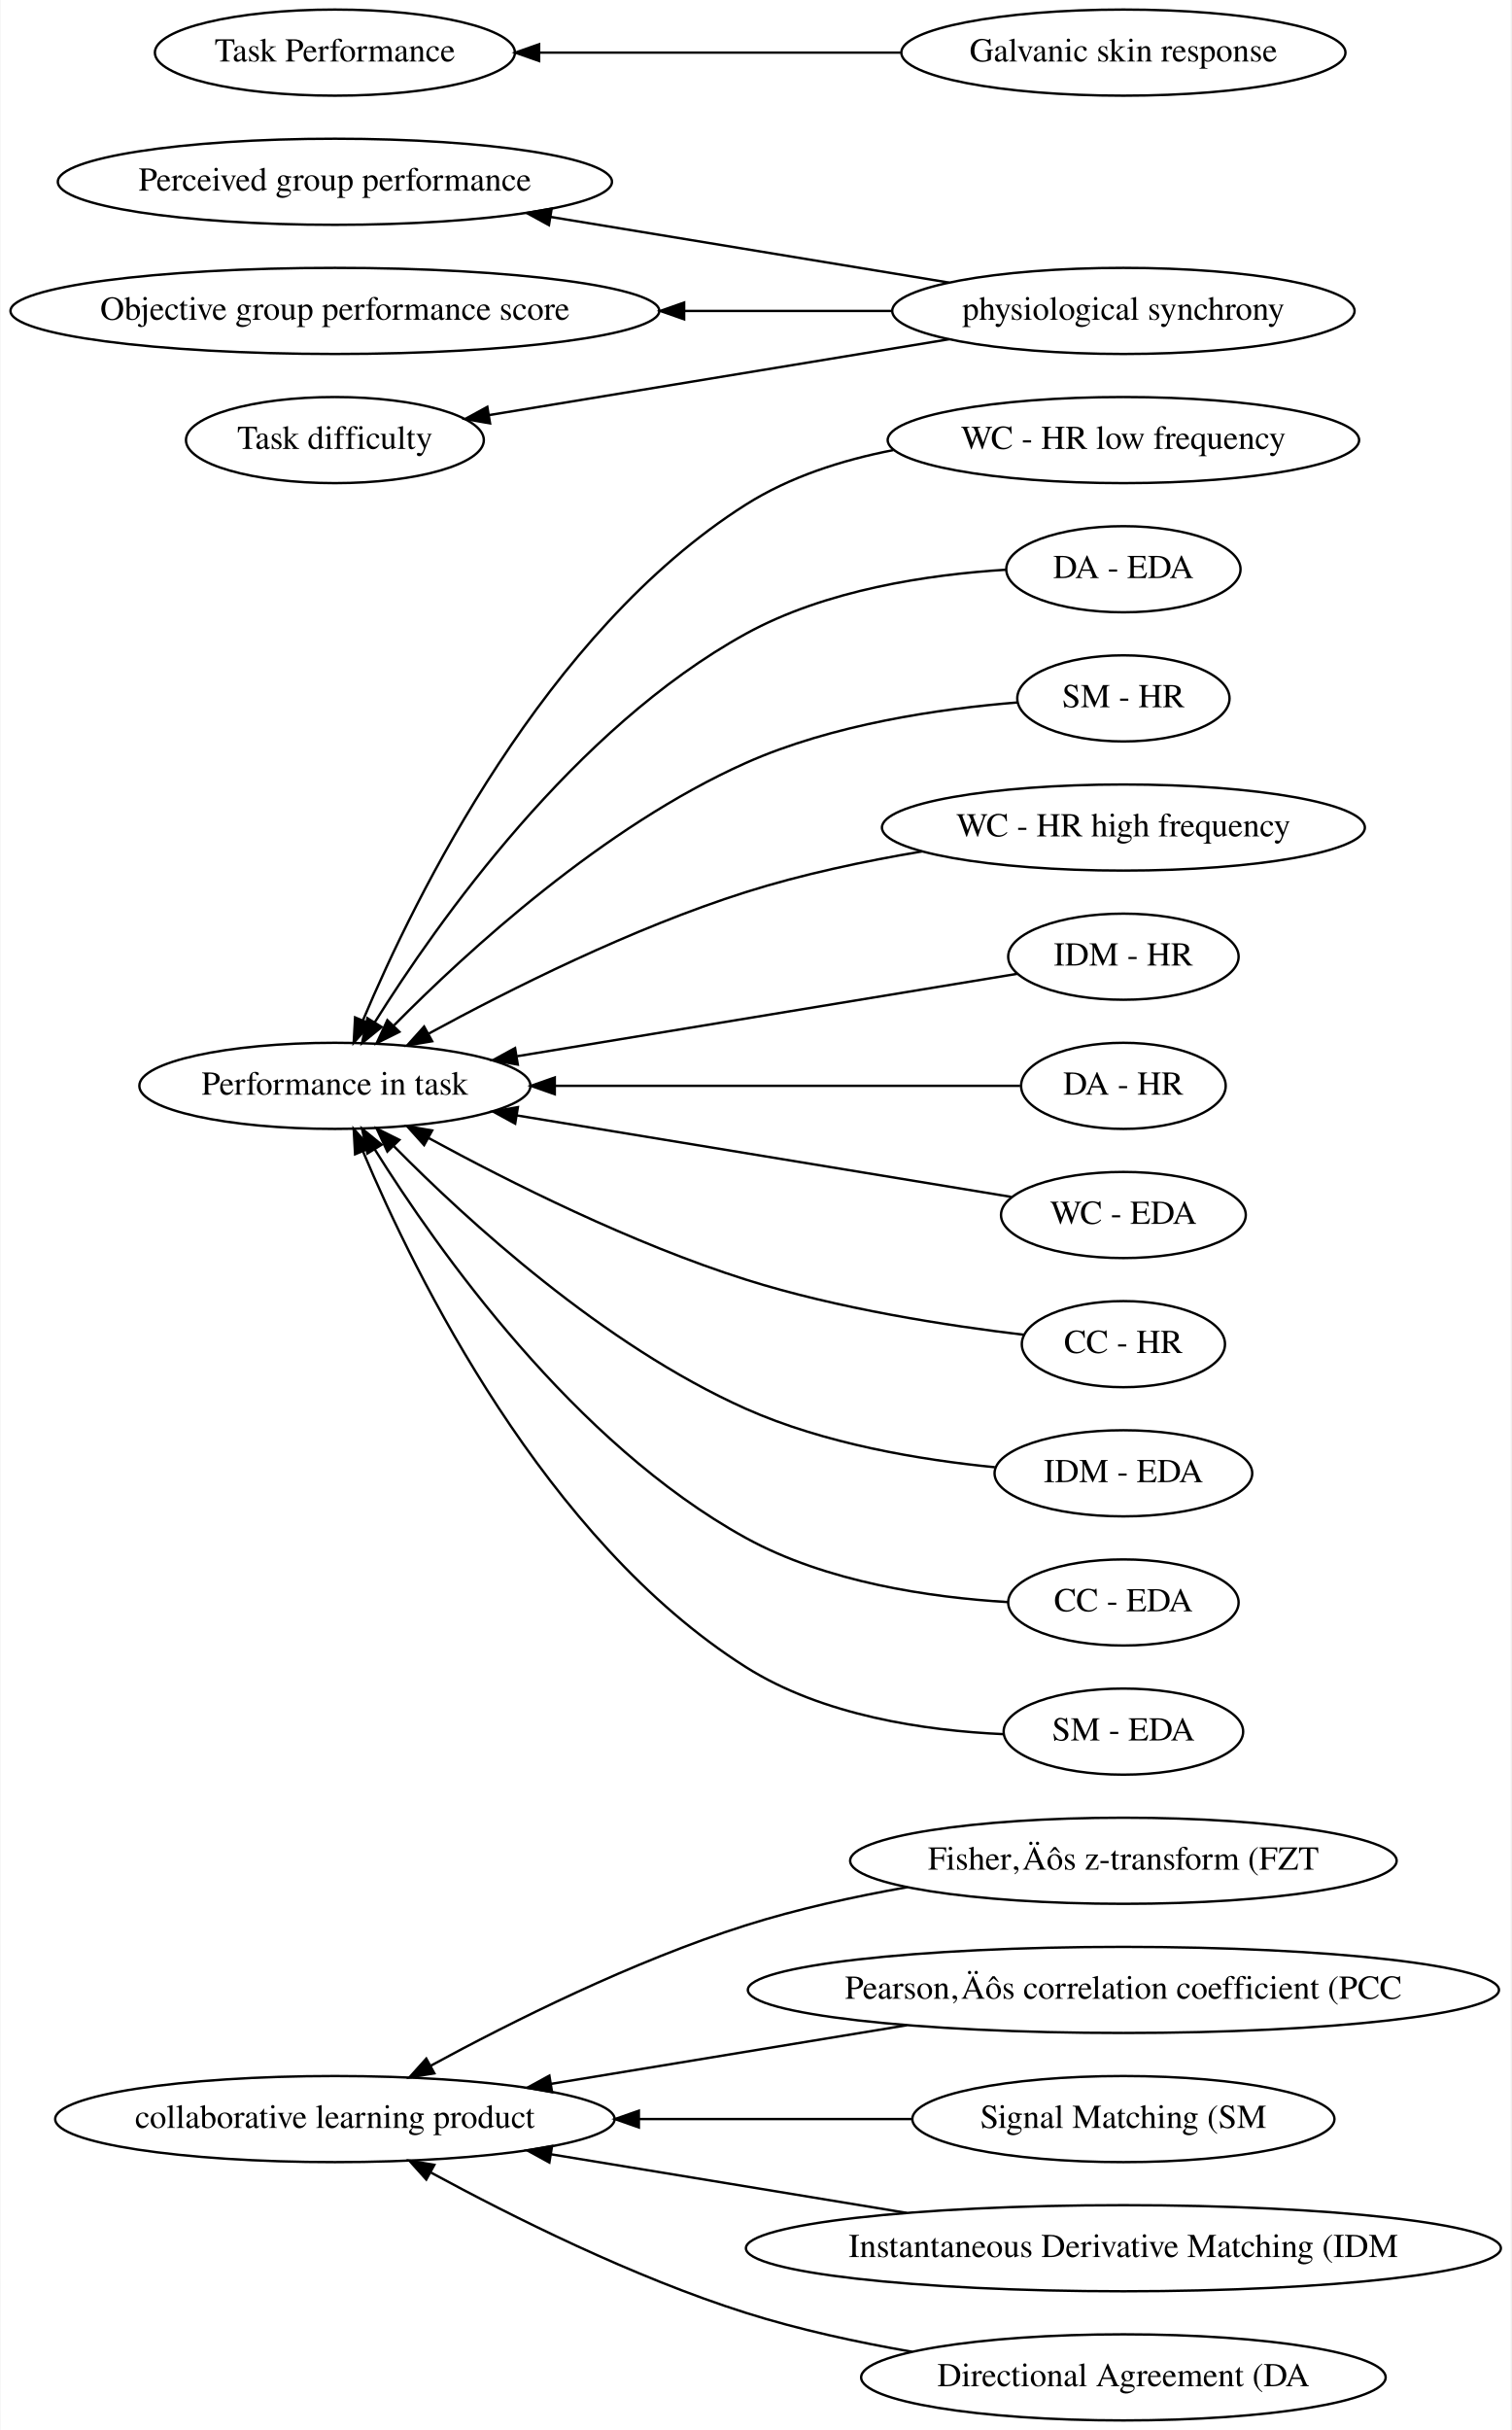
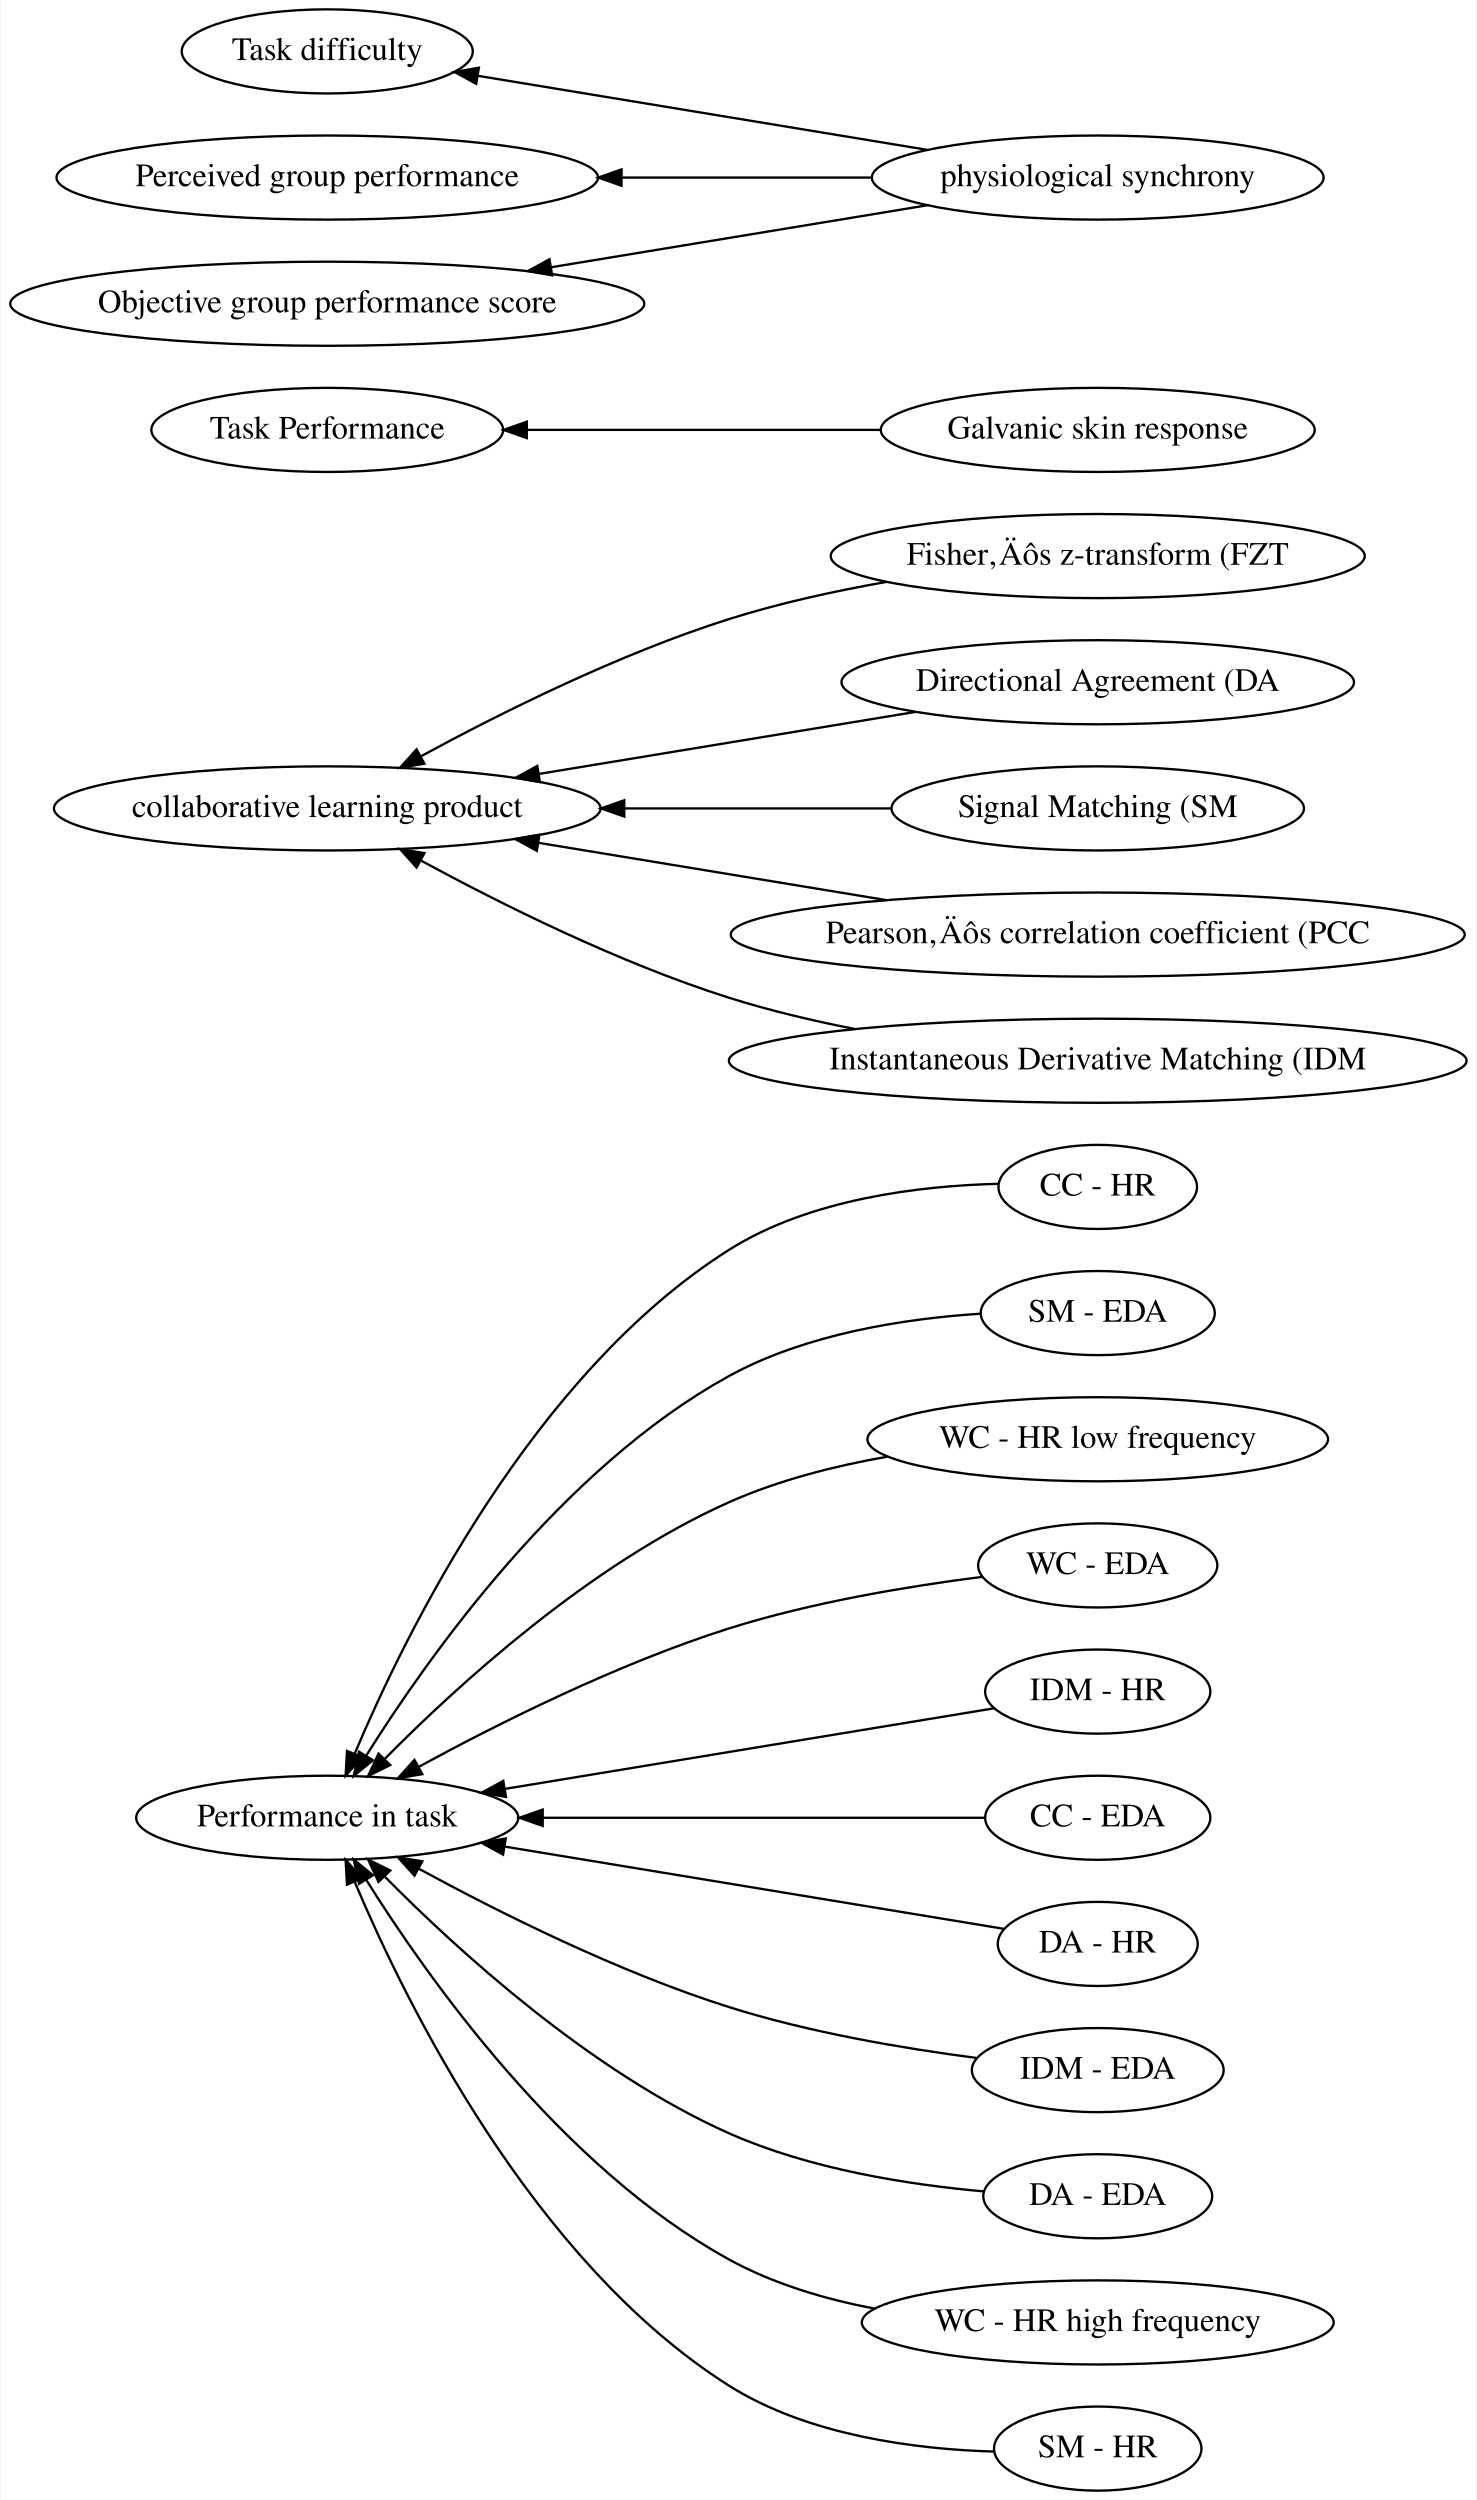
- <svg xmlns="http://www.w3.org/2000/svg" xmlns:xlink="http://www.w3.org/1999/xlink" width="632pt" height="1016pt" viewBox="0.00 0.00 631.55 1016.00">
-   <g id="graph0" class="graph" transform="scale(1 1) rotate(0) translate(4 1012)">
-     <polygon fill="white" stroke="transparent" points="-4,4 -4,-1012 627.55,-1012 627.55,4 -4,4" />
+ <svg xmlns="http://www.w3.org/2000/svg" xmlns:xlink="http://www.w3.org/1999/xlink" width="632pt" height="1070pt" viewBox="0.00 0.00 631.55 1070.00">
+   <g id="graph0" class="graph" transform="scale(1 1) rotate(0) translate(4 1066)">
+     <polygon fill="white" stroke="transparent" points="-4,4 -4,-1066 627.55,-1066 627.55,4 -4,4" />
    <g id="node1" class="node">
      <g id="a_node1">
-         <a xlink:href="https://scholar.google.com/scholar?hl=en&amp;q=An%20Interactive%20Table%20for%20Supporting%20Participation%20Balance%20in%20Face-to-Face%20Collaborative%20Learning" xlink:title="Fisher‚Äôs z-transform (FZT">
-           <ellipse fill="none" stroke="black" cx="465.61" cy="-234" rx="114.28" ry="18" />
-           <text text-anchor="middle" x="465.61" y="-230.3" font-family="Times,serif" font-size="14.00">Fisher‚Äôs z-transform (FZT</text>
-         </a>
-       </g>
-     </g>
-     <g id="node19" class="node">
-       <ellipse fill="none" stroke="black" cx="135.84" cy="-126" rx="116.98" ry="18" />
-       <text text-anchor="middle" x="135.84" y="-122.3" font-family="Times,serif" font-size="14.00">collaborative learning product</text>
-     </g>
-     <g id="edge16" class="edge">
-       <path fill="none" stroke="black" d="M375.21,-222.95C352.87,-219.01 329.16,-213.8 307.68,-207 260.62,-192.11 209.91,-166.76 176.06,-148.39" />
-       <polygon fill="black" stroke="black" points="177.43,-145.14 166.98,-143.4 174.06,-151.28 177.43,-145.14" />
+         <a xlink:href="https://scholar.google.com/scholar?hl=en&amp;q=Shared%20Experiences%20of%20Technology%20and%20Trust:%20An%20Experimental%20Study%20of%20Physiological%20Compliance%20Between%20Active%20and%20Passive%20Users%20in%20Technology-Mediated%20Collaborative%20Encounters" xlink:title="CC - HR">
+           <ellipse fill="none" stroke="black" cx="465.61" cy="-558" rx="42.49" ry="18" />
+           <text text-anchor="middle" x="465.61" y="-554.3" font-family="Times,serif" font-size="14.00">CC - HR</text>
+         </a>
+       </g>
+     </g>
+     <g id="node23" class="node">
+       <ellipse fill="none" stroke="black" cx="135.84" cy="-288" rx="81.79" ry="18" />
+       <text text-anchor="middle" x="135.84" y="-284.3" font-family="Times,serif" font-size="14.00">Performance in task</text>
+     </g>
+     <g id="edge10" class="edge">
+       <path fill="none" stroke="black" d="M423.19,-559.33C389.62,-558.52 342.37,-552.95 307.68,-531 223.72,-477.87 169.37,-367.08 147.62,-315.51" />
+       <polygon fill="black" stroke="black" points="150.75,-313.93 143.7,-306.02 144.28,-316.6 150.75,-313.93" />
    </g>
    <g id="node2" class="node">
      <g id="a_node2">
-         <a xlink:href="https://scholar.google.com/scholar?hl=en&amp;q=An%20Interactive%20Table%20for%20Supporting%20Participation%20Balance%20in%20Face-to-Face%20Collaborative%20Learning" xlink:title="WC - HR low frequency">
-           <ellipse fill="none" stroke="black" cx="465.61" cy="-828" rx="98.58" ry="18" />
-           <text text-anchor="middle" x="465.61" y="-824.3" font-family="Times,serif" font-size="14.00">WC - HR low frequency</text>
-         </a>
-       </g>
-     </g>
-     <g id="node21" class="node">
-       <ellipse fill="none" stroke="black" cx="135.84" cy="-558" rx="81.79" ry="18" />
-       <text text-anchor="middle" x="135.84" y="-554.3" font-family="Times,serif" font-size="14.00">Performance in task</text>
-     </g>
-     <g id="edge11" class="edge">
-       <path fill="none" stroke="black" d="M369.34,-823.8C347.86,-819.63 326.01,-812.61 307.68,-801 223.72,-747.87 169.37,-637.08 147.62,-585.51" />
-       <polygon fill="black" stroke="black" points="150.75,-583.93 143.7,-576.02 144.28,-586.6 150.75,-583.93" />
+         <a xlink:href="https://scholar.google.com/scholar?hl=en&amp;q=Shared%20Experiences%20of%20Technology%20and%20Trust:%20An%20Experimental%20Study%20of%20Physiological%20Compliance%20Between%20Active%20and%20Passive%20Users%20in%20Technology-Mediated%20Collaborative%20Encounters" xlink:title="SM - EDA">
+           <ellipse fill="none" stroke="black" cx="465.61" cy="-504" rx="50.09" ry="18" />
+           <text text-anchor="middle" x="465.61" y="-500.3" font-family="Times,serif" font-size="14.00">SM - EDA</text>
+         </a>
+       </g>
+     </g>
+     <g id="edge2" class="edge">
+       <path fill="none" stroke="black" d="M415.56,-503.74C383.16,-501.66 340.74,-495.19 307.68,-477 236.02,-437.56 178.74,-356.48 152.46,-314.49" />
+       <polygon fill="black" stroke="black" points="155.4,-312.6 147.18,-305.91 149.44,-316.27 155.4,-312.6" />
    </g>
    <g id="node3" class="node">
      <g id="a_node3">
-         <a xlink:href="https://scholar.google.com/scholar?hl=en&amp;q=An%20Interactive%20Table%20for%20Supporting%20Participation%20Balance%20in%20Face-to-Face%20Collaborative%20Learning" xlink:title="DA - EDA">
-           <ellipse fill="none" stroke="black" cx="465.61" cy="-774" rx="48.99" ry="18" />
-           <text text-anchor="middle" x="465.61" y="-770.3" font-family="Times,serif" font-size="14.00">DA - EDA</text>
-         </a>
-       </g>
-     </g>
-     <g id="edge4" class="edge">
-       <path fill="none" stroke="black" d="M416.62,-773.8C384.09,-771.8 341.1,-765.39 307.68,-747 236.02,-707.56 178.74,-626.48 152.46,-584.49" />
-       <polygon fill="black" stroke="black" points="155.4,-582.6 147.18,-575.91 149.44,-586.27 155.4,-582.6" />
+         <a xlink:href="https://scholar.google.com/scholar?hl=en&amp;q=Investigating%20collaborative%20learning%20success%20with%20physiological%20coupling%20indices%20based%20on%20electrodermal%20activity" xlink:title="Fisher‚Äôs z-transform (FZT">
+           <ellipse fill="none" stroke="black" cx="465.61" cy="-828" rx="114.28" ry="18" />
+           <text text-anchor="middle" x="465.61" y="-824.3" font-family="Times,serif" font-size="14.00">Fisher‚Äôs z-transform (FZT</text>
+         </a>
+       </g>
+     </g>
+     <g id="node22" class="node">
+       <ellipse fill="none" stroke="black" cx="135.84" cy="-720" rx="116.98" ry="18" />
+       <text text-anchor="middle" x="135.84" y="-716.3" font-family="Times,serif" font-size="14.00">collaborative learning product</text>
+     </g>
+     <g id="edge16" class="edge">
+       <path fill="none" stroke="black" d="M375.21,-816.95C352.87,-813.01 329.16,-807.8 307.68,-801 260.62,-786.11 209.91,-760.76 176.06,-742.39" />
+       <polygon fill="black" stroke="black" points="177.43,-739.14 166.98,-737.4 174.06,-745.28 177.43,-739.14" />
    </g>
    <g id="node4" class="node">
      <g id="a_node4">
-         <a xlink:href="https://scholar.google.com/scholar?hl=en&amp;q=An%20Interactive%20Table%20for%20Supporting%20Participation%20Balance%20in%20Face-to-Face%20Collaborative%20Learning" xlink:title="SM - HR">
-           <ellipse fill="none" stroke="black" cx="465.61" cy="-720" rx="44.39" ry="18" />
-           <text text-anchor="middle" x="465.61" y="-716.3" font-family="Times,serif" font-size="14.00">SM - HR</text>
-         </a>
-       </g>
-     </g>
-     <g id="edge7" class="edge">
-       <path fill="none" stroke="black" d="M421.32,-718.3C388.83,-715.69 343.91,-709.16 307.68,-693 248.16,-666.45 191.33,-614.44 160.56,-583.3" />
-       <polygon fill="black" stroke="black" points="162.8,-580.58 153.31,-575.86 157.78,-585.46 162.8,-580.58" />
+         <a xlink:href="https://scholar.google.com/scholar?hl=en&amp;q=Shared%20Experiences%20of%20Technology%20and%20Trust:%20An%20Experimental%20Study%20of%20Physiological%20Compliance%20Between%20Active%20and%20Passive%20Users%20in%20Technology-Mediated%20Collaborative%20Encounters" xlink:title="WC - HR low frequency">
+           <ellipse fill="none" stroke="black" cx="465.61" cy="-450" rx="98.58" ry="18" />
+           <text text-anchor="middle" x="465.61" y="-446.3" font-family="Times,serif" font-size="14.00">WC - HR low frequency</text>
+         </a>
+       </g>
+     </g>
+     <g id="edge11" class="edge">
+       <path fill="none" stroke="black" d="M375.59,-442.55C352.78,-438.55 328.76,-432.4 307.68,-423 248.16,-396.45 191.33,-344.44 160.56,-313.3" />
+       <polygon fill="black" stroke="black" points="162.8,-310.58 153.31,-305.86 157.78,-315.46 162.8,-310.58" />
    </g>
    <g id="node5" class="node">
      <g id="a_node5">
-         <a xlink:href="https://scholar.google.com/scholar?hl=en&amp;q=An%20Interactive%20Table%20for%20Supporting%20Participation%20Balance%20in%20Face-to-Face%20Collaborative%20Learning" xlink:title="WC - HR high frequency">
-           <ellipse fill="none" stroke="black" cx="465.61" cy="-666" rx="100.98" ry="18" />
-           <text text-anchor="middle" x="465.61" y="-662.3" font-family="Times,serif" font-size="14.00">WC - HR high frequency</text>
-         </a>
-       </g>
-     </g>
-     <g id="edge12" class="edge">
-       <path fill="none" stroke="black" d="M381.34,-656C357.25,-651.95 331.13,-646.43 307.68,-639 260.19,-623.97 208.98,-598.3 175.14,-579.88" />
-       <polygon fill="black" stroke="black" points="176.52,-576.65 166.07,-574.9 173.15,-582.78 176.52,-576.65" />
+         <a xlink:href="https://scholar.google.com/scholar?hl=en&amp;q=Shared%20Experiences%20of%20Technology%20and%20Trust:%20An%20Experimental%20Study%20of%20Physiological%20Compliance%20Between%20Active%20and%20Passive%20Users%20in%20Technology-Mediated%20Collaborative%20Encounters" xlink:title="WC - EDA">
+           <ellipse fill="none" stroke="black" cx="465.61" cy="-396" rx="51.19" ry="18" />
+           <text text-anchor="middle" x="465.61" y="-392.3" font-family="Times,serif" font-size="14.00">WC - EDA</text>
+         </a>
+       </g>
+     </g>
+     <g id="edge6" class="edge">
+       <path fill="none" stroke="black" d="M416.07,-391.11C384.65,-387.1 343.13,-380.22 307.68,-369 260.19,-353.97 208.98,-328.3 175.14,-309.88" />
+       <polygon fill="black" stroke="black" points="176.52,-306.65 166.07,-304.9 173.15,-312.78 176.52,-306.65" />
    </g>
    <g id="node6" class="node">
      <g id="a_node6">
-         <a xlink:href="https://scholar.google.com/scholar?hl=en&amp;q=An%20Interactive%20Table%20for%20Supporting%20Participation%20Balance%20in%20Face-to-Face%20Collaborative%20Learning" xlink:title="IDM - HR">
-           <ellipse fill="none" stroke="black" cx="465.61" cy="-612" rx="48.19" ry="18" />
-           <text text-anchor="middle" x="465.61" y="-608.3" font-family="Times,serif" font-size="14.00">IDM - HR</text>
-         </a>
-       </g>
-     </g>
-     <g id="edge8" class="edge">
-       <path fill="none" stroke="black" d="M421.42,-604.88C368.21,-596.12 276.89,-581.07 212.06,-570.39" />
-       <polygon fill="black" stroke="black" points="212.33,-566.89 201.89,-568.72 211.19,-573.8 212.33,-566.89" />
+         <a xlink:href="https://scholar.google.com/scholar?hl=en&amp;q=Investigating%20collaborative%20learning%20success%20with%20physiological%20coupling%20indices%20based%20on%20electrodermal%20activity" xlink:title="Directional Agreement (DA">
+           <ellipse fill="none" stroke="black" cx="465.61" cy="-774" rx="109.68" ry="18" />
+           <text text-anchor="middle" x="465.61" y="-770.3" font-family="Times,serif" font-size="14.00">Directional Agreement (DA</text>
+         </a>
+       </g>
+     </g>
+     <g id="edge14" class="edge">
+       <path fill="none" stroke="black" d="M387.35,-761.27C339.09,-753.32 276.76,-743.05 226.35,-734.75" />
+       <polygon fill="black" stroke="black" points="226.87,-731.29 216.43,-733.11 225.73,-738.19 226.87,-731.29" />
    </g>
    <g id="node7" class="node">
      <g id="a_node7">
-         <a xlink:href="https://scholar.google.com/scholar?hl=en&amp;q=An%20Interactive%20Table%20for%20Supporting%20Participation%20Balance%20in%20Face-to-Face%20Collaborative%20Learning" xlink:title="Pearson‚Äôs correlation coefficient (PCC">
-           <ellipse fill="none" stroke="black" cx="465.61" cy="-180" rx="157.07" ry="18" />
-           <text text-anchor="middle" x="465.61" y="-176.3" font-family="Times,serif" font-size="14.00">Pearson‚Äôs correlation coefficient (PCC</text>
-         </a>
-       </g>
-     </g>
-     <g id="edge15" class="edge">
-       <path fill="none" stroke="black" d="M375.05,-165.24C328.78,-157.62 272.49,-148.35 226.24,-140.73" />
-       <polygon fill="black" stroke="black" points="226.67,-137.25 216.24,-139.08 225.53,-144.16 226.67,-137.25" />
+         <a xlink:href="https://scholar.google.com/scholar?hl=en&amp;q=Shared%20Experiences%20of%20Technology%20and%20Trust:%20An%20Experimental%20Study%20of%20Physiological%20Compliance%20Between%20Active%20and%20Passive%20Users%20in%20Technology-Mediated%20Collaborative%20Encounters" xlink:title="IDM - HR">
+           <ellipse fill="none" stroke="black" cx="465.61" cy="-342" rx="48.19" ry="18" />
+           <text text-anchor="middle" x="465.61" y="-338.3" font-family="Times,serif" font-size="14.00">IDM - HR</text>
+         </a>
+       </g>
+     </g>
+     <g id="edge8" class="edge">
+       <path fill="none" stroke="black" d="M421.42,-334.88C368.21,-326.12 276.89,-311.07 212.06,-300.39" />
+       <polygon fill="black" stroke="black" points="212.33,-296.89 201.89,-298.72 211.19,-303.8 212.33,-296.89" />
    </g>
    <g id="node8" class="node">
      <g id="a_node8">
-         <a xlink:href="https://scholar.google.com/scholar?hl=en&amp;q=An%20Interactive%20Table%20for%20Supporting%20Participation%20Balance%20in%20Face-to-Face%20Collaborative%20Learning" xlink:title="DA - HR">
-           <ellipse fill="none" stroke="black" cx="465.61" cy="-558" rx="42.79" ry="18" />
-           <text text-anchor="middle" x="465.61" y="-554.3" font-family="Times,serif" font-size="14.00">DA - HR</text>
-         </a>
-       </g>
-     </g>
-     <g id="edge9" class="edge">
-       <path fill="none" stroke="black" d="M422.43,-558C373.52,-558 291.48,-558 227.85,-558" />
-       <polygon fill="black" stroke="black" points="227.8,-554.5 217.8,-558 227.8,-561.5 227.8,-554.5" />
+         <a xlink:href="https://scholar.google.com/scholar?hl=en&amp;q=Shared%20Experiences%20of%20Technology%20and%20Trust:%20An%20Experimental%20Study%20of%20Physiological%20Compliance%20Between%20Active%20and%20Passive%20Users%20in%20Technology-Mediated%20Collaborative%20Encounters" xlink:title="CC - EDA">
+           <ellipse fill="none" stroke="black" cx="465.61" cy="-288" rx="48.19" ry="18" />
+           <text text-anchor="middle" x="465.61" y="-284.3" font-family="Times,serif" font-size="14.00">CC - EDA</text>
+         </a>
+       </g>
+     </g>
+     <g id="edge5" class="edge">
+       <path fill="none" stroke="black" d="M417.3,-288C368.01,-288 289.55,-288 228.14,-288" />
+       <polygon fill="black" stroke="black" points="228.05,-284.5 218.05,-288 228.05,-291.5 228.05,-284.5" />
    </g>
    <g id="node9" class="node">
      <g id="a_node9">
-         <a xlink:href="https://scholar.google.com/scholar?hl=en&amp;q=An%20Interactive%20Table%20for%20Supporting%20Participation%20Balance%20in%20Face-to-Face%20Collaborative%20Learning" xlink:title="physiological synchrony">
-           <ellipse fill="none" stroke="black" cx="465.61" cy="-882" rx="96.68" ry="18" />
-           <text text-anchor="middle" x="465.61" y="-878.3" font-family="Times,serif" font-size="14.00">physiological synchrony</text>
-         </a>
-       </g>
-     </g>
-     <g id="node20" class="node">
-       <ellipse fill="none" stroke="black" cx="135.84" cy="-936" rx="115.88" ry="18" />
-       <text text-anchor="middle" x="135.84" y="-932.3" font-family="Times,serif" font-size="14.00">Perceived group performance</text>
-     </g>
-     <g id="edge19" class="edge">
-       <path fill="none" stroke="black" d="M392.68,-893.85C343.64,-901.93 278.36,-912.68 226.02,-921.31" />
-       <polygon fill="black" stroke="black" points="225.36,-917.87 216.06,-922.95 226.5,-924.78 225.36,-917.87" />
-     </g>
-     <g id="node22" class="node">
-       <ellipse fill="none" stroke="black" cx="135.84" cy="-882" rx="135.68" ry="18" />
-       <text text-anchor="middle" x="135.84" y="-878.3" font-family="Times,serif" font-size="14.00">Objective group performance score</text>
-     </g>
-     <g id="edge20" class="edge">
-       <path fill="none" stroke="black" d="M368.48,-882C341.45,-882 311.43,-882 282.2,-882" />
-       <polygon fill="black" stroke="black" points="281.9,-878.5 271.9,-882 281.9,-885.5 281.9,-878.5" />
-     </g>
-     <g id="node24" class="node">
-       <ellipse fill="none" stroke="black" cx="135.84" cy="-828" rx="62.29" ry="18" />
-       <text text-anchor="middle" x="135.84" y="-824.3" font-family="Times,serif" font-size="14.00">Task difficulty</text>
-     </g>
-     <g id="edge18" class="edge">
-       <path fill="none" stroke="black" d="M392.68,-870.15C335.2,-860.68 255.41,-847.53 200.29,-838.45" />
-       <polygon fill="black" stroke="black" points="200.73,-834.98 190.29,-836.81 199.59,-841.89 200.73,-834.98" />
+         <a xlink:href="https://scholar.google.com/scholar?hl=en&amp;q=Modeling%20Team-level%20Multimodal%20Dynamics%20during%20Multiparty%20Collaboration" xlink:title="Galvanic skin response">
+           <ellipse fill="none" stroke="black" cx="465.61" cy="-882" rx="92.88" ry="18" />
+           <text text-anchor="middle" x="465.61" y="-878.3" font-family="Times,serif" font-size="14.00">Galvanic skin response</text>
+         </a>
+       </g>
+     </g>
+     <g id="node21" class="node">
+       <ellipse fill="none" stroke="black" cx="135.84" cy="-882" rx="75.29" ry="18" />
+       <text text-anchor="middle" x="135.84" y="-878.3" font-family="Times,serif" font-size="14.00">Task Performance</text>
+     </g>
+     <g id="edge1" class="edge">
+       <path fill="none" stroke="black" d="M372.44,-882C324.98,-882 267.54,-882 221.25,-882" />
+       <polygon fill="black" stroke="black" points="221.25,-878.5 211.25,-882 221.25,-885.5 221.25,-878.5" />
    </g>
    <g id="node10" class="node">
      <g id="a_node10">
-         <a xlink:href="https://scholar.google.com/scholar?hl=en&amp;q=An%20Interactive%20Table%20for%20Supporting%20Participation%20Balance%20in%20Face-to-Face%20Collaborative%20Learning" xlink:title="Signal Matching (SM">
-           <ellipse fill="none" stroke="black" cx="465.61" cy="-126" rx="88.28" ry="18" />
-           <text text-anchor="middle" x="465.61" y="-122.3" font-family="Times,serif" font-size="14.00">Signal Matching (SM</text>
-         </a>
-       </g>
-     </g>
-     <g id="edge13" class="edge">
-       <path fill="none" stroke="black" d="M377.21,-126C342.21,-126 301.23,-126 263.11,-126" />
-       <polygon fill="black" stroke="black" points="262.96,-122.5 252.96,-126 262.96,-129.5 262.96,-122.5" />
+         <a xlink:href="https://scholar.google.com/scholar?hl=en&amp;q=Shared%20Experiences%20of%20Technology%20and%20Trust:%20An%20Experimental%20Study%20of%20Physiological%20Compliance%20Between%20Active%20and%20Passive%20Users%20in%20Technology-Mediated%20Collaborative%20Encounters" xlink:title="DA - HR">
+           <ellipse fill="none" stroke="black" cx="465.61" cy="-234" rx="42.79" ry="18" />
+           <text text-anchor="middle" x="465.61" y="-230.3" font-family="Times,serif" font-size="14.00">DA - HR</text>
+         </a>
+       </g>
+     </g>
+     <g id="edge9" class="edge">
+       <path fill="none" stroke="black" d="M425.4,-240.46C372.79,-249.13 278.29,-264.7 211.8,-275.65" />
+       <polygon fill="black" stroke="black" points="211.09,-272.22 201.79,-277.3 212.23,-279.13 211.09,-272.22" />
    </g>
    <g id="node11" class="node">
      <g id="a_node11">
-         <a xlink:href="https://scholar.google.com/scholar?hl=en&amp;q=An%20Interactive%20Table%20for%20Supporting%20Participation%20Balance%20in%20Face-to-Face%20Collaborative%20Learning" xlink:title="WC - EDA">
-           <ellipse fill="none" stroke="black" cx="465.61" cy="-504" rx="51.19" ry="18" />
-           <text text-anchor="middle" x="465.61" y="-500.3" font-family="Times,serif" font-size="14.00">WC - EDA</text>
-         </a>
-       </g>
-     </g>
-     <g id="edge6" class="edge">
-       <path fill="none" stroke="black" d="M418.69,-511.57C365.09,-520.4 275.68,-535.13 211.93,-545.63" />
-       <polygon fill="black" stroke="black" points="211.23,-542.2 201.93,-547.28 212.37,-549.1 211.23,-542.2" />
+         <a xlink:href="https://scholar.google.com/scholar?hl=en&amp;q=Investigating%20collaborative%20learning%20success%20with%20physiological%20coupling%20indices%20based%20on%20electrodermal%20activity" xlink:title="Signal Matching (SM">
+           <ellipse fill="none" stroke="black" cx="465.61" cy="-720" rx="88.28" ry="18" />
+           <text text-anchor="middle" x="465.61" y="-716.3" font-family="Times,serif" font-size="14.00">Signal Matching (SM</text>
+         </a>
+       </g>
+     </g>
+     <g id="edge13" class="edge">
+       <path fill="none" stroke="black" d="M377.21,-720C342.21,-720 301.23,-720 263.11,-720" />
+       <polygon fill="black" stroke="black" points="262.96,-716.5 252.96,-720 262.96,-723.5 262.96,-716.5" />
    </g>
    <g id="node12" class="node">
      <g id="a_node12">
-         <a xlink:href="https://scholar.google.com/scholar?hl=en&amp;q=An%20Interactive%20Table%20for%20Supporting%20Participation%20Balance%20in%20Face-to-Face%20Collaborative%20Learning" xlink:title="Galvanic skin response">
-           <ellipse fill="none" stroke="black" cx="465.61" cy="-990" rx="92.88" ry="18" />
-           <text text-anchor="middle" x="465.61" y="-986.3" font-family="Times,serif" font-size="14.00">Galvanic skin response</text>
-         </a>
-       </g>
-     </g>
-     <g id="node23" class="node">
-       <ellipse fill="none" stroke="black" cx="135.84" cy="-990" rx="75.29" ry="18" />
-       <text text-anchor="middle" x="135.84" y="-986.3" font-family="Times,serif" font-size="14.00">Task Performance</text>
-     </g>
-     <g id="edge1" class="edge">
-       <path fill="none" stroke="black" d="M372.44,-990C324.98,-990 267.54,-990 221.25,-990" />
-       <polygon fill="black" stroke="black" points="221.25,-986.5 211.25,-990 221.25,-993.5 221.25,-986.5" />
+         <a xlink:href="https://scholar.google.com/scholar?hl=en&amp;q=What%20does%20physiological%20synchrony%20reveal%20about%20metacognitive%20experiences%20and%20group%20performance?" xlink:title="physiological synchrony">
+           <ellipse fill="none" stroke="black" cx="465.61" cy="-990" rx="96.68" ry="18" />
+           <text text-anchor="middle" x="465.61" y="-986.3" font-family="Times,serif" font-size="14.00">physiological synchrony</text>
+         </a>
+       </g>
+     </g>
+     <g id="node19" class="node">
+       <ellipse fill="none" stroke="black" cx="135.84" cy="-1044" rx="62.29" ry="18" />
+       <text text-anchor="middle" x="135.84" y="-1040.3" font-family="Times,serif" font-size="14.00">Task difficulty</text>
+     </g>
+     <g id="edge18" class="edge">
+       <path fill="none" stroke="black" d="M392.68,-1001.85C335.2,-1011.32 255.41,-1024.47 200.29,-1033.55" />
+       <polygon fill="black" stroke="black" points="199.59,-1030.11 190.29,-1035.19 200.73,-1037.02 199.59,-1030.11" />
+     </g>
+     <g id="node20" class="node">
+       <ellipse fill="none" stroke="black" cx="135.84" cy="-990" rx="115.88" ry="18" />
+       <text text-anchor="middle" x="135.84" y="-986.3" font-family="Times,serif" font-size="14.00">Perceived group performance</text>
+     </g>
+     <g id="edge19" class="edge">
+       <path fill="none" stroke="black" d="M368.48,-990C335.22,-990 297.43,-990 262.16,-990" />
+       <polygon fill="black" stroke="black" points="261.8,-986.5 251.8,-990 261.8,-993.5 261.8,-986.5" />
+     </g>
+     <g id="node24" class="node">
+       <ellipse fill="none" stroke="black" cx="135.84" cy="-936" rx="135.68" ry="18" />
+       <text text-anchor="middle" x="135.84" y="-932.3" font-family="Times,serif" font-size="14.00">Objective group performance score</text>
+     </g>
+     <g id="edge20" class="edge">
+       <path fill="none" stroke="black" d="M392.68,-978.15C345.42,-970.36 283.08,-960.09 231.77,-951.64" />
+       <polygon fill="black" stroke="black" points="232.09,-948.15 221.66,-949.97 230.96,-955.05 232.09,-948.15" />
    </g>
    <g id="node13" class="node">
      <g id="a_node13">
-         <a xlink:href="https://scholar.google.com/scholar?hl=en&amp;q=An%20Interactive%20Table%20for%20Supporting%20Participation%20Balance%20in%20Face-to-Face%20Collaborative%20Learning" xlink:title="CC - HR">
-           <ellipse fill="none" stroke="black" cx="465.61" cy="-450" rx="42.49" ry="18" />
-           <text text-anchor="middle" x="465.61" y="-446.3" font-family="Times,serif" font-size="14.00">CC - HR</text>
-         </a>
-       </g>
-     </g>
-     <g id="edge10" class="edge">
-       <path fill="none" stroke="black" d="M424.23,-453.89C392.1,-457.7 346.29,-464.78 307.68,-477 260.19,-492.03 208.98,-517.7 175.14,-536.12" />
-       <polygon fill="black" stroke="black" points="173.15,-533.22 166.07,-541.1 176.52,-539.35 173.15,-533.22" />
+         <a xlink:href="https://scholar.google.com/scholar?hl=en&amp;q=Shared%20Experiences%20of%20Technology%20and%20Trust:%20An%20Experimental%20Study%20of%20Physiological%20Compliance%20Between%20Active%20and%20Passive%20Users%20in%20Technology-Mediated%20Collaborative%20Encounters" xlink:title="IDM - EDA">
+           <ellipse fill="none" stroke="black" cx="465.61" cy="-180" rx="53.89" ry="18" />
+           <text text-anchor="middle" x="465.61" y="-176.3" font-family="Times,serif" font-size="14.00">IDM - EDA</text>
+         </a>
+       </g>
+     </g>
+     <g id="edge3" class="edge">
+       <path fill="none" stroke="black" d="M413.6,-185.21C382.49,-189.26 342.2,-196.07 307.68,-207 260.19,-222.03 208.98,-247.7 175.14,-266.12" />
+       <polygon fill="black" stroke="black" points="173.15,-263.22 166.07,-271.1 176.52,-269.35 173.15,-263.22" />
    </g>
    <g id="node14" class="node">
      <g id="a_node14">
-         <a xlink:href="https://scholar.google.com/scholar?hl=en&amp;q=An%20Interactive%20Table%20for%20Supporting%20Participation%20Balance%20in%20Face-to-Face%20Collaborative%20Learning" xlink:title="IDM - EDA">
-           <ellipse fill="none" stroke="black" cx="465.61" cy="-396" rx="53.89" ry="18" />
-           <text text-anchor="middle" x="465.61" y="-392.3" font-family="Times,serif" font-size="14.00">IDM - EDA</text>
-         </a>
-       </g>
-     </g>
-     <g id="edge3" class="edge">
-       <path fill="none" stroke="black" d="M411.84,-398.54C380.46,-401.63 340.5,-408.36 307.68,-423 248.16,-449.55 191.33,-501.56 160.56,-532.7" />
-       <polygon fill="black" stroke="black" points="157.78,-530.54 153.31,-540.14 162.8,-535.42 157.78,-530.54" />
+         <a xlink:href="https://scholar.google.com/scholar?hl=en&amp;q=Shared%20Experiences%20of%20Technology%20and%20Trust:%20An%20Experimental%20Study%20of%20Physiological%20Compliance%20Between%20Active%20and%20Passive%20Users%20in%20Technology-Mediated%20Collaborative%20Encounters" xlink:title="DA - EDA">
+           <ellipse fill="none" stroke="black" cx="465.61" cy="-126" rx="48.99" ry="18" />
+           <text text-anchor="middle" x="465.61" y="-122.3" font-family="Times,serif" font-size="14.00">DA - EDA</text>
+         </a>
+       </g>
+     </g>
+     <g id="edge4" class="edge">
+       <path fill="none" stroke="black" d="M417.18,-128.05C385.09,-130.87 342.39,-137.51 307.68,-153 248.16,-179.55 191.33,-231.56 160.56,-262.7" />
+       <polygon fill="black" stroke="black" points="157.78,-260.54 153.31,-270.14 162.8,-265.42 157.78,-260.54" />
    </g>
    <g id="node15" class="node">
      <g id="a_node15">
-         <a xlink:href="https://scholar.google.com/scholar?hl=en&amp;q=An%20Interactive%20Table%20for%20Supporting%20Participation%20Balance%20in%20Face-to-Face%20Collaborative%20Learning" xlink:title="CC - EDA">
-           <ellipse fill="none" stroke="black" cx="465.61" cy="-342" rx="48.19" ry="18" />
-           <text text-anchor="middle" x="465.61" y="-338.3" font-family="Times,serif" font-size="14.00">CC - EDA</text>
-         </a>
-       </g>
-     </g>
-     <g id="edge5" class="edge">
-       <path fill="none" stroke="black" d="M417.33,-342.15C384.72,-344.1 341.34,-350.47 307.68,-369 236.02,-408.44 178.74,-489.52 152.46,-531.51" />
-       <polygon fill="black" stroke="black" points="149.44,-529.73 147.18,-540.09 155.4,-533.4 149.44,-529.73" />
+         <a xlink:href="https://scholar.google.com/scholar?hl=en&amp;q=Investigating%20collaborative%20learning%20success%20with%20physiological%20coupling%20indices%20based%20on%20electrodermal%20activity" xlink:title="Pearson‚Äôs correlation coefficient (PCC">
+           <ellipse fill="none" stroke="black" cx="465.61" cy="-666" rx="157.07" ry="18" />
+           <text text-anchor="middle" x="465.61" y="-662.3" font-family="Times,serif" font-size="14.00">Pearson‚Äôs correlation coefficient (PCC</text>
+         </a>
+       </g>
+     </g>
+     <g id="edge15" class="edge">
+       <path fill="none" stroke="black" d="M375.05,-680.76C328.78,-688.38 272.49,-697.65 226.24,-705.27" />
+       <polygon fill="black" stroke="black" points="225.53,-701.84 216.24,-706.92 226.67,-708.75 225.53,-701.84" />
    </g>
    <g id="node16" class="node">
      <g id="a_node16">
-         <a xlink:href="https://scholar.google.com/scholar?hl=en&amp;q=An%20Interactive%20Table%20for%20Supporting%20Participation%20Balance%20in%20Face-to-Face%20Collaborative%20Learning" xlink:title="Instantaneous Derivative Matching (IDM">
-           <ellipse fill="none" stroke="black" cx="465.61" cy="-72" rx="157.87" ry="18" />
-           <text text-anchor="middle" x="465.61" y="-68.3" font-family="Times,serif" font-size="14.00">Instantaneous Derivative Matching (IDM</text>
-         </a>
-       </g>
-     </g>
-     <g id="edge17" class="edge">
-       <path fill="none" stroke="black" d="M375.05,-86.76C328.78,-94.38 272.49,-103.65 226.24,-111.27" />
-       <polygon fill="black" stroke="black" points="225.53,-107.84 216.24,-112.92 226.67,-114.75 225.53,-107.84" />
+         <a xlink:href="https://scholar.google.com/scholar?hl=en&amp;q=Shared%20Experiences%20of%20Technology%20and%20Trust:%20An%20Experimental%20Study%20of%20Physiological%20Compliance%20Between%20Active%20and%20Passive%20Users%20in%20Technology-Mediated%20Collaborative%20Encounters" xlink:title="WC - HR high frequency">
+           <ellipse fill="none" stroke="black" cx="465.61" cy="-72" rx="100.98" ry="18" />
+           <text text-anchor="middle" x="465.61" y="-68.3" font-family="Times,serif" font-size="14.00">WC - HR high frequency</text>
+         </a>
+       </g>
+     </g>
+     <g id="edge12" class="edge">
+       <path fill="none" stroke="black" d="M370.32,-77.85C348.8,-81.95 326.69,-88.54 307.68,-99 236.02,-138.44 178.74,-219.52 152.46,-261.51" />
+       <polygon fill="black" stroke="black" points="149.44,-259.73 147.18,-270.09 155.4,-263.4 149.44,-259.73" />
    </g>
    <g id="node17" class="node">
      <g id="a_node17">
-         <a xlink:href="https://scholar.google.com/scholar?hl=en&amp;q=An%20Interactive%20Table%20for%20Supporting%20Participation%20Balance%20in%20Face-to-Face%20Collaborative%20Learning" xlink:title="Directional Agreement (DA">
-           <ellipse fill="none" stroke="black" cx="465.61" cy="-18" rx="109.68" ry="18" />
-           <text text-anchor="middle" x="465.61" y="-14.3" font-family="Times,serif" font-size="14.00">Directional Agreement (DA</text>
-         </a>
-       </g>
-     </g>
-     <g id="edge14" class="edge">
-       <path fill="none" stroke="black" d="M377.26,-28.7C354.32,-32.68 329.82,-37.99 307.68,-45 260.62,-59.89 209.91,-85.24 176.06,-103.61" />
-       <polygon fill="black" stroke="black" points="174.06,-100.72 166.98,-108.6 177.43,-106.86 174.06,-100.72" />
+         <a xlink:href="https://scholar.google.com/scholar?hl=en&amp;q=Shared%20Experiences%20of%20Technology%20and%20Trust:%20An%20Experimental%20Study%20of%20Physiological%20Compliance%20Between%20Active%20and%20Passive%20Users%20in%20Technology-Mediated%20Collaborative%20Encounters" xlink:title="SM - HR">
+           <ellipse fill="none" stroke="black" cx="465.61" cy="-18" rx="44.39" ry="18" />
+           <text text-anchor="middle" x="465.61" y="-14.3" font-family="Times,serif" font-size="14.00">SM - HR</text>
+         </a>
+       </g>
+     </g>
+     <g id="edge7" class="edge">
+       <path fill="none" stroke="black" d="M421.48,-16.72C388.03,-17.67 341.78,-23.42 307.68,-45 223.72,-98.13 169.37,-208.92 147.62,-260.49" />
+       <polygon fill="black" stroke="black" points="144.28,-259.4 143.7,-269.98 150.75,-262.07 144.28,-259.4" />
    </g>
    <g id="node18" class="node">
      <g id="a_node18">
-         <a xlink:href="https://scholar.google.com/scholar?hl=en&amp;q=An%20Interactive%20Table%20for%20Supporting%20Participation%20Balance%20in%20Face-to-Face%20Collaborative%20Learning" xlink:title="SM - EDA">
-           <ellipse fill="none" stroke="black" cx="465.61" cy="-288" rx="50.09" ry="18" />
-           <text text-anchor="middle" x="465.61" y="-284.3" font-family="Times,serif" font-size="14.00">SM - EDA</text>
-         </a>
-       </g>
-     </g>
-     <g id="edge2" class="edge">
-       <path fill="none" stroke="black" d="M415.51,-286.93C382.69,-288.39 339.8,-294.67 307.68,-315 223.72,-368.13 169.37,-478.92 147.62,-530.49" />
-       <polygon fill="black" stroke="black" points="144.28,-529.4 143.7,-539.98 150.75,-532.07 144.28,-529.4" />
+         <a xlink:href="https://scholar.google.com/scholar?hl=en&amp;q=Investigating%20collaborative%20learning%20success%20with%20physiological%20coupling%20indices%20based%20on%20electrodermal%20activity" xlink:title="Instantaneous Derivative Matching (IDM">
+           <ellipse fill="none" stroke="black" cx="465.61" cy="-612" rx="157.87" ry="18" />
+           <text text-anchor="middle" x="465.61" y="-608.3" font-family="Times,serif" font-size="14.00">Instantaneous Derivative Matching (IDM</text>
+         </a>
+       </g>
+     </g>
+     <g id="edge17" class="edge">
+       <path fill="none" stroke="black" d="M361.5,-625.61C343.36,-629.17 324.81,-633.58 307.68,-639 260.62,-653.89 209.91,-679.24 176.06,-697.61" />
+       <polygon fill="black" stroke="black" points="174.06,-694.72 166.98,-702.6 177.43,-700.86 174.06,-694.72" />
    </g>
  </g>
</svg>
